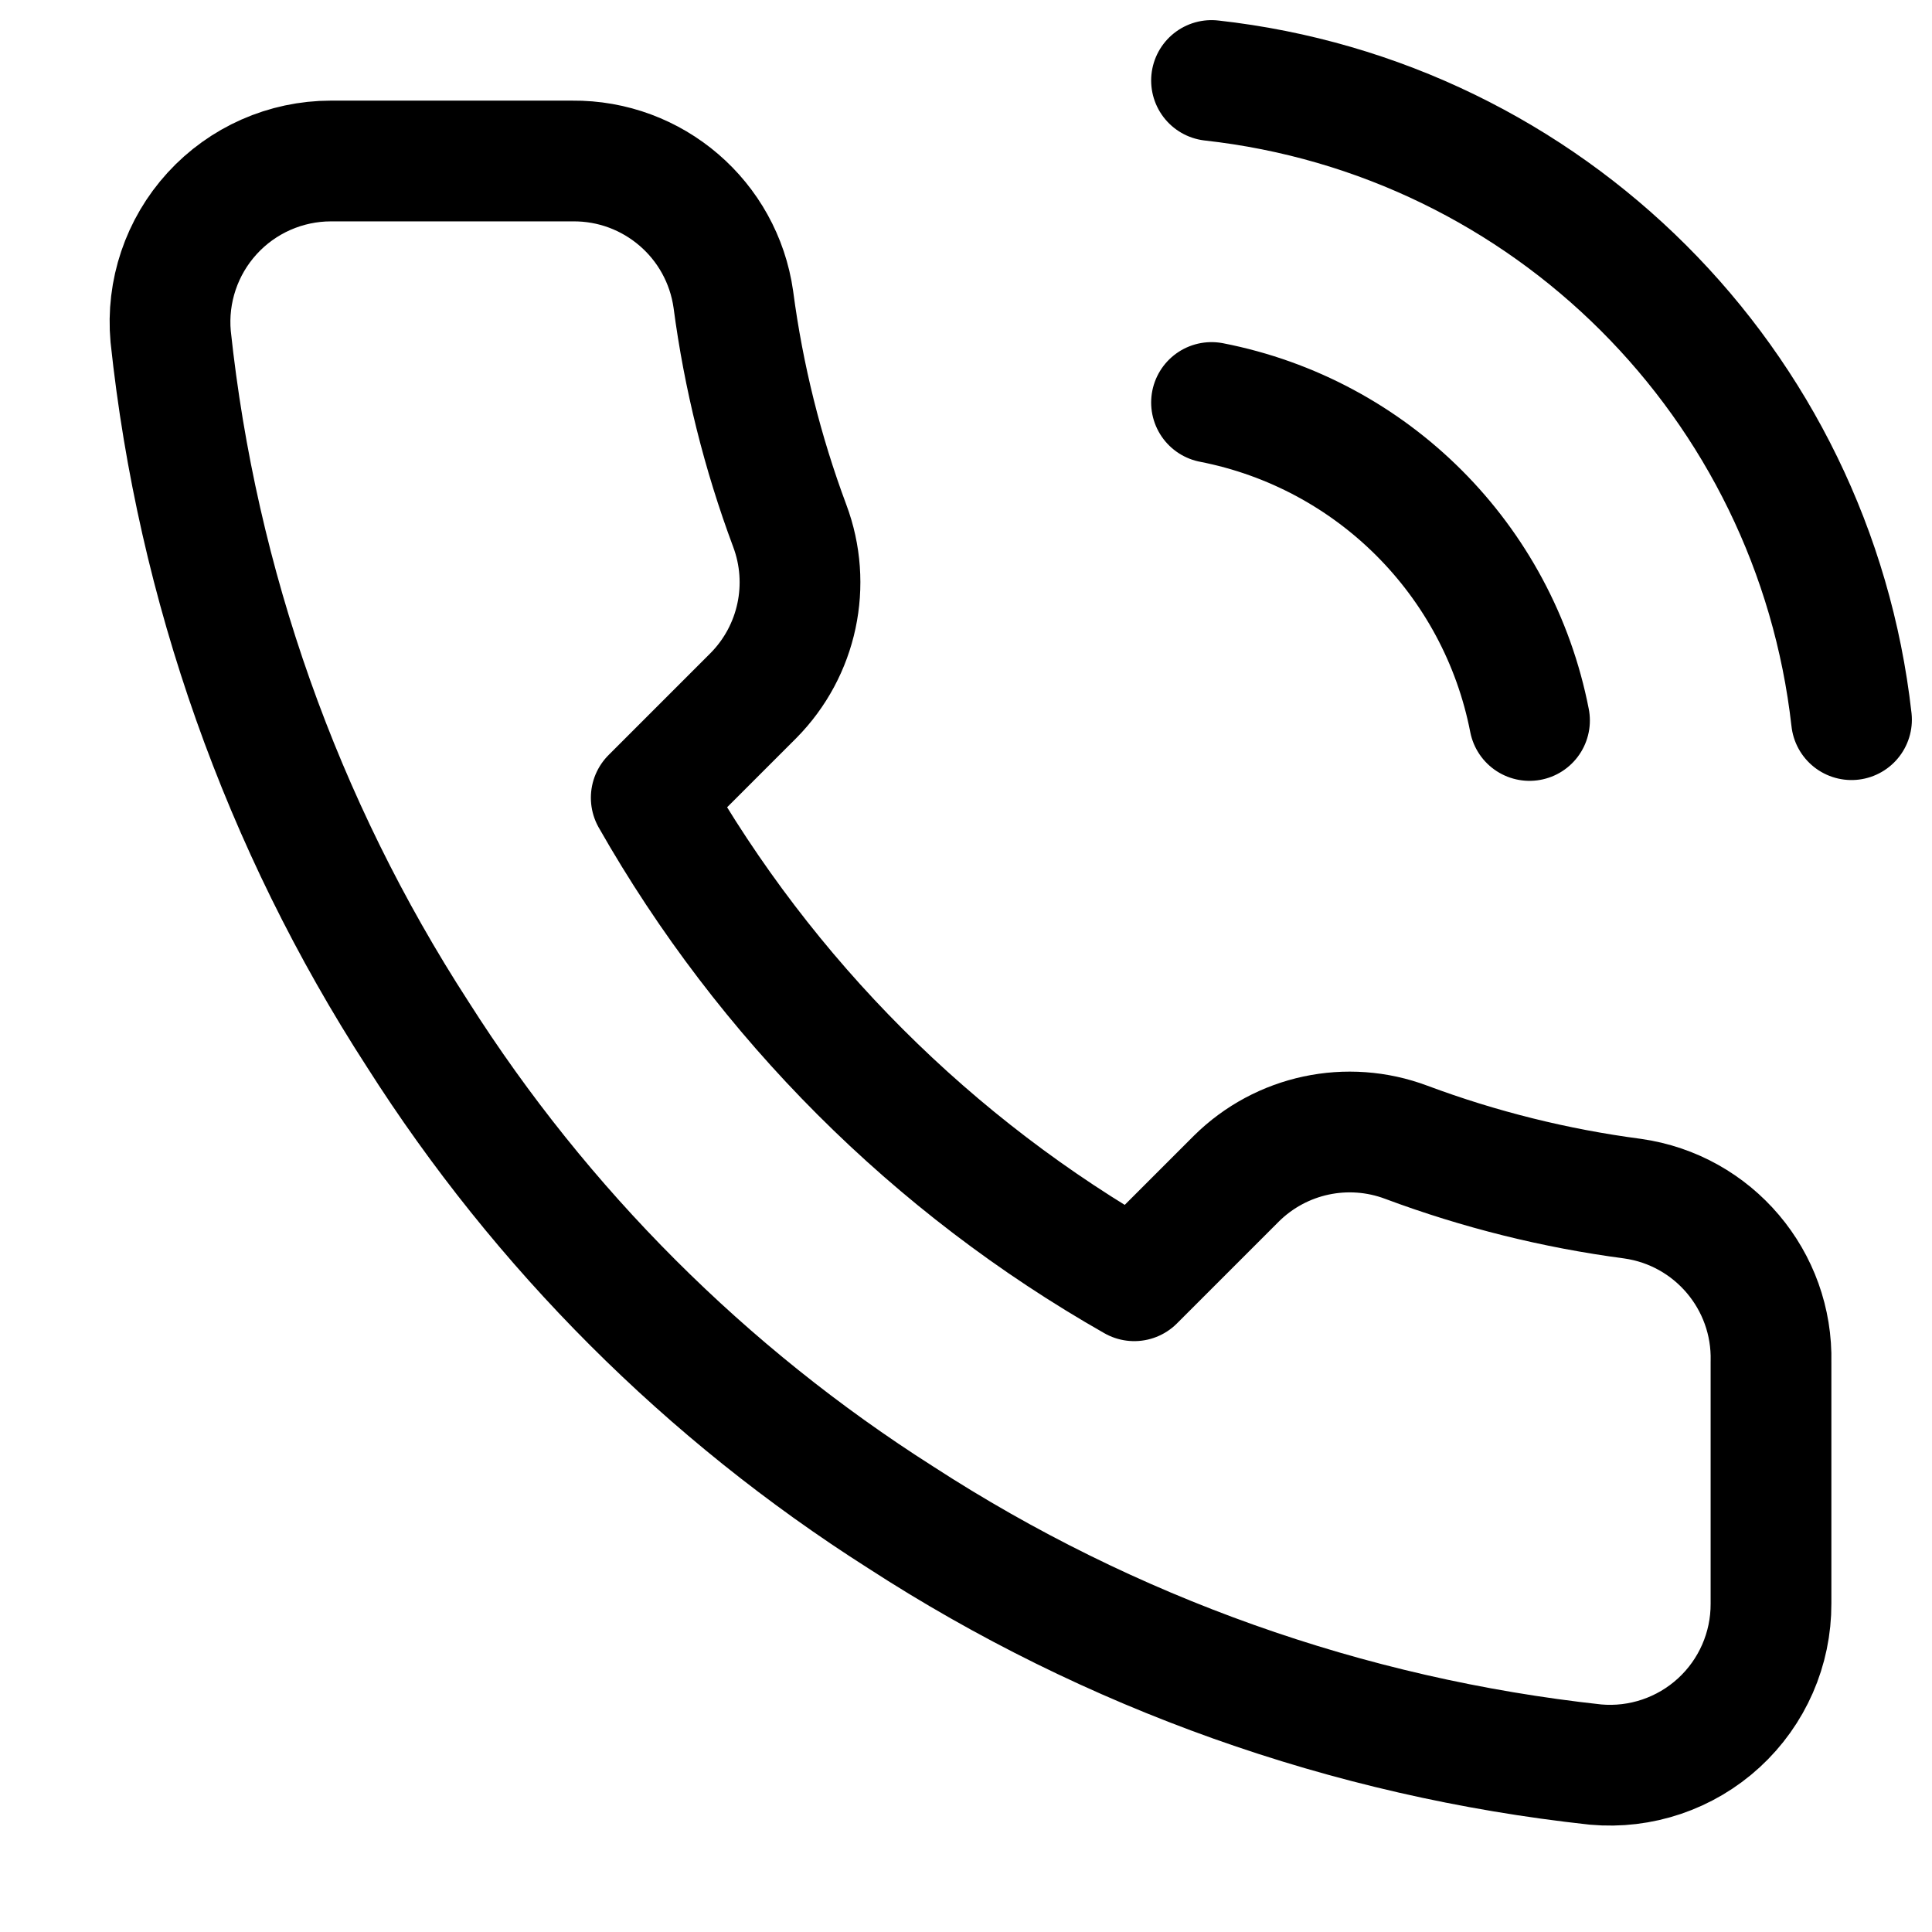
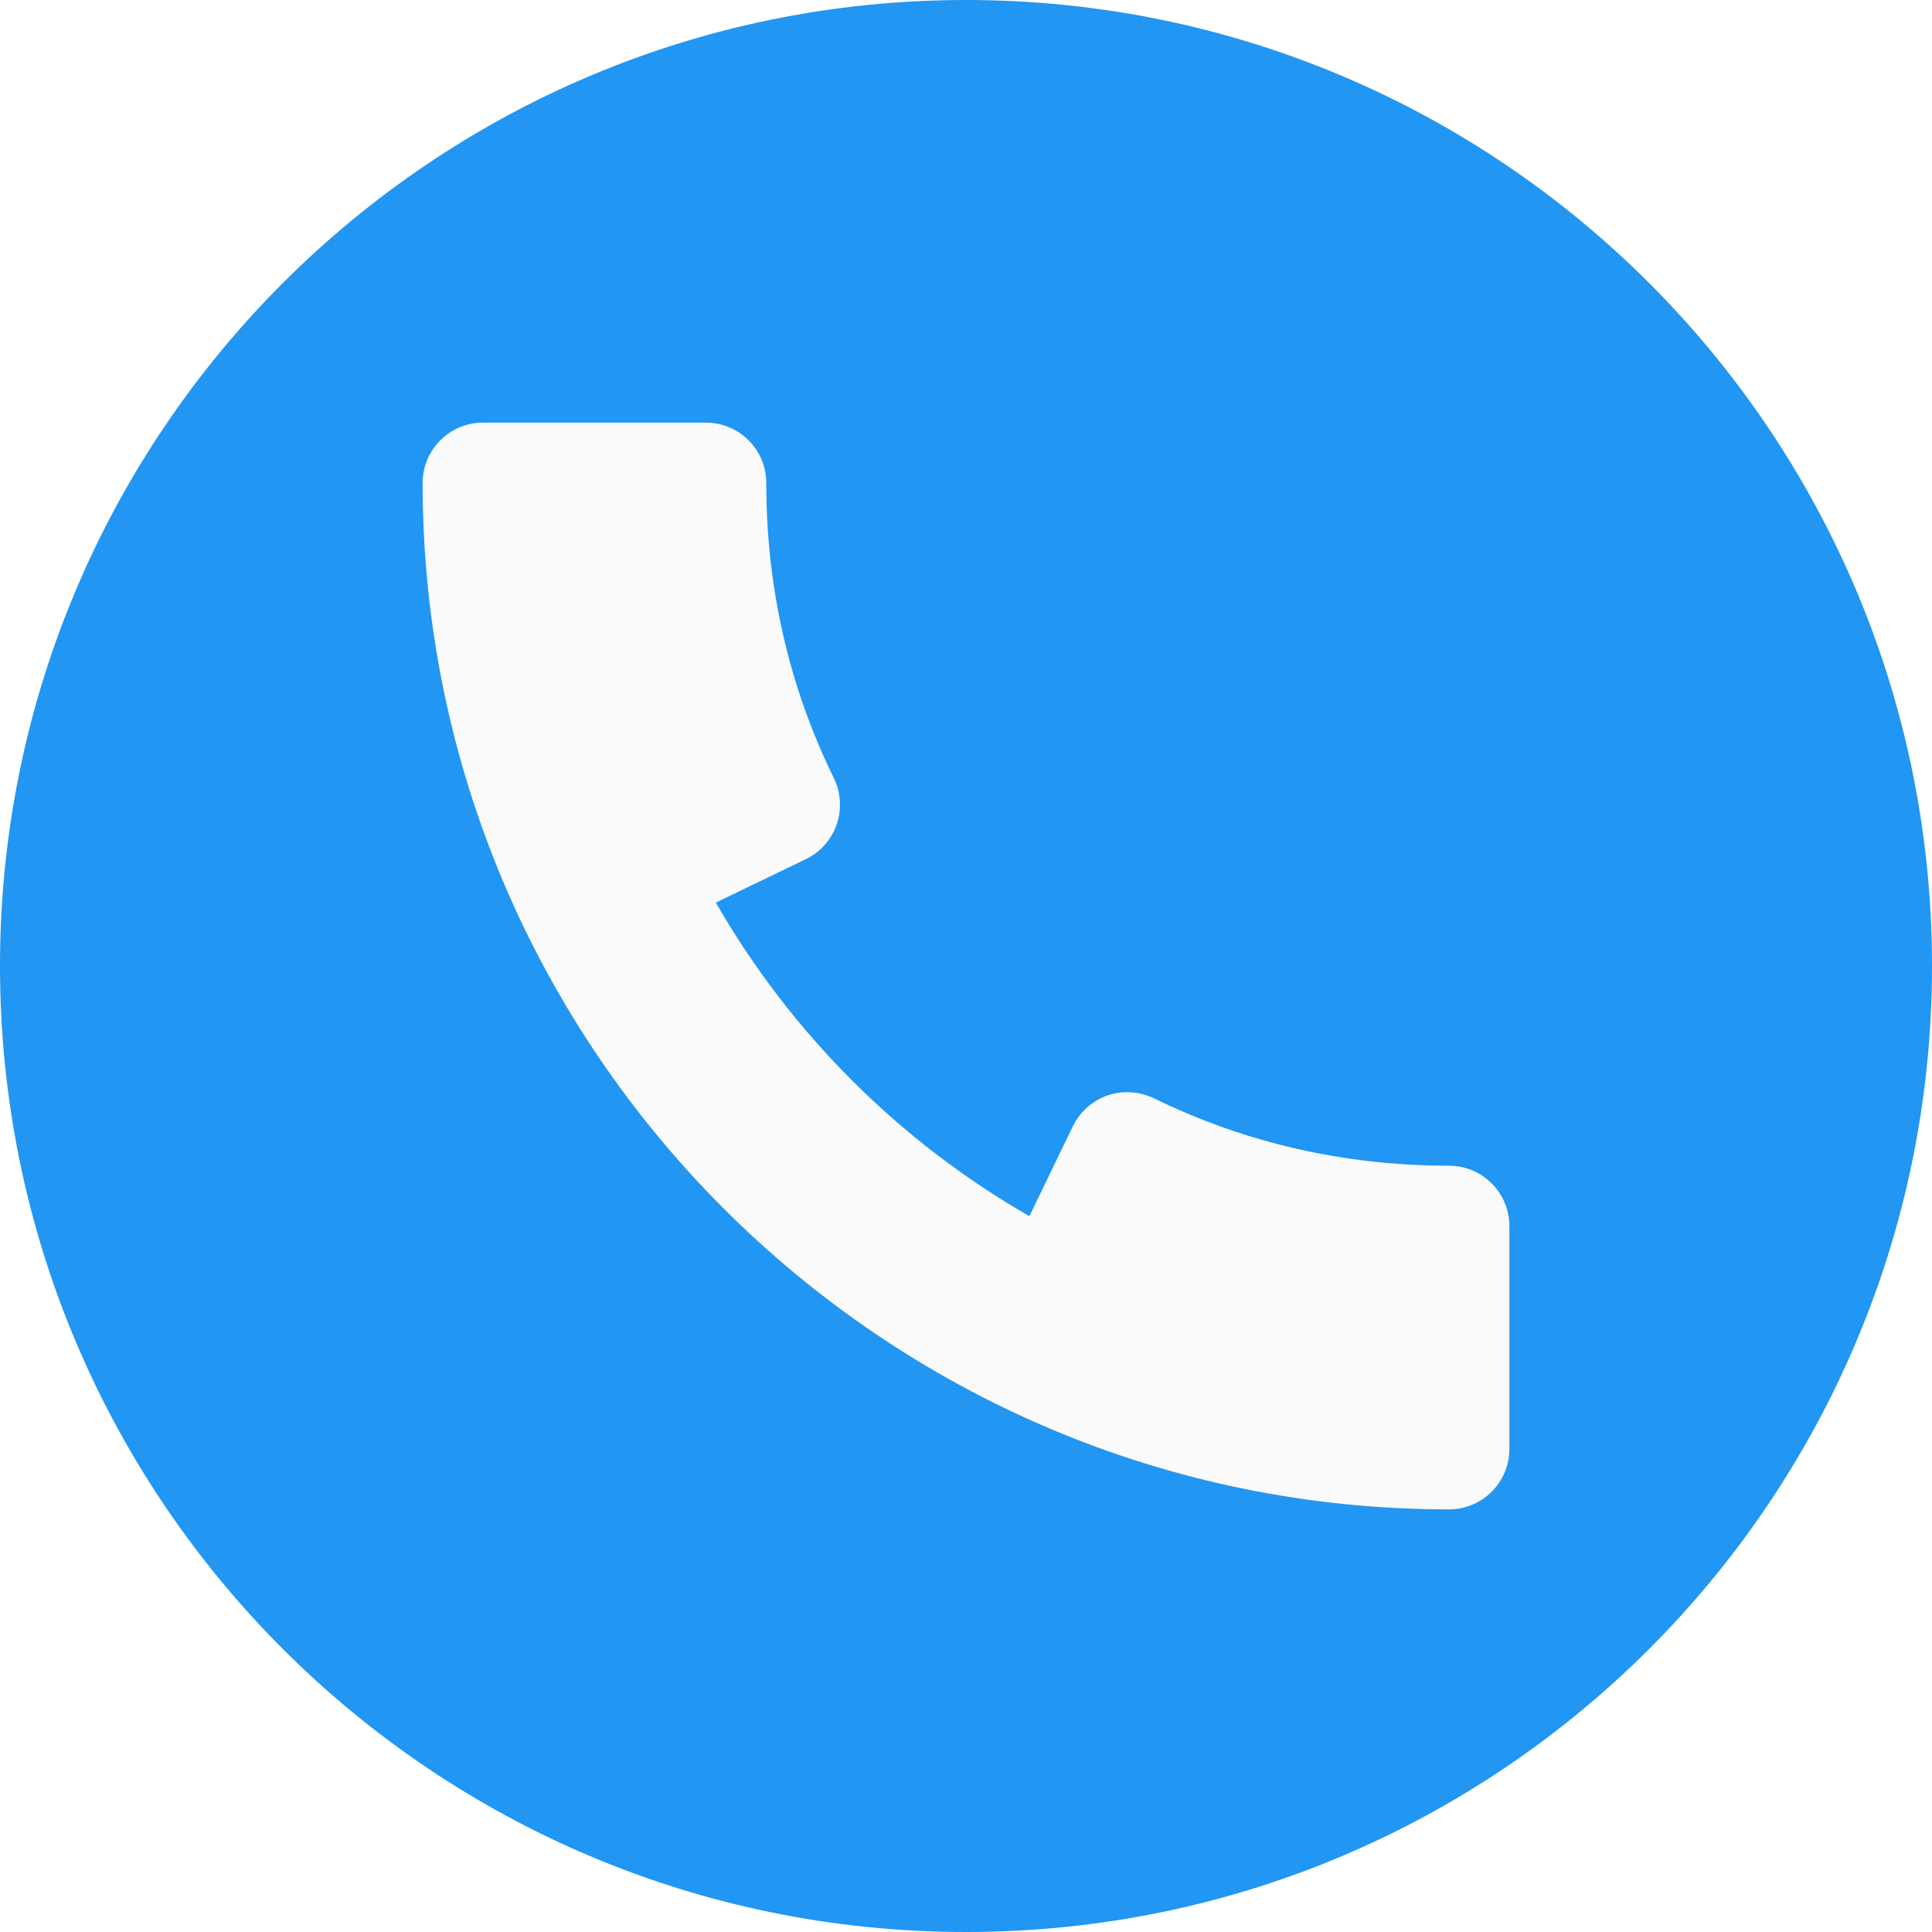
- <svg xmlns="http://www.w3.org/2000/svg" width="100" height="100" viewBox="0 0 24 24" fill="none" stroke="currentColor" stroke-width="1.5" stroke-linecap="round" stroke-linejoin="round" class="feather feather-phone-call">
-   <path d="M15.05 5A5 5 0 0 1 19 8.95M15.05 1A9 9 0 0 1 23 8.94m-1 7.98v3a2 2 0 0 1-2.18 2 19.79 19.79 0 0 1-8.63-3.07 19.5 19.5 0 0 1-6-6 19.79 19.79 0 0 1-3.07-8.67A2 2 0 0 1 4.11 2h3a2 2 0 0 1 2 1.72 12.84 12.84 0 0 0 .7 2.81 2 2 0 0 1-.45 2.11L8.09 9.91a16 16 0 0 0 6 6l1.27-1.27a2 2 0 0 1 2.11-.45 12.84 12.84 0 0 0 2.81.7A2 2 0 0 1 22 16.92z" />
+ <svg xmlns="http://www.w3.org/2000/svg" version="1.1" id="Capa_1" x="0px" y="0px" viewBox="0 0 512 512" style="enable-background:new 0 0 512 512;" xml:space="preserve">
+   <circle style="fill:#2196F3;" cx="256" cy="256" r="256" />
+   <path style="fill:#FAFAFA;" d="M384,308.928c-27.616,0-53.952-6.016-78.24-17.888c-3.808-1.824-8.224-2.112-12.256-0.736  c-4.032,1.408-7.328,4.352-9.184,8.16l-11.52,23.84c-34.56-19.84-63.232-48.544-83.104-83.104l23.872-11.52  c3.84-1.856,6.752-5.152,8.16-9.184c1.376-4.032,1.12-8.448-0.736-12.256c-11.904-24.256-17.92-50.592-17.92-78.24  c0-8.832-7.168-16-16-16H128c-8.832,0-16,7.168-16,16c0,149.984,122.016,272,272,272c8.832,0,16-7.168,16-16v-59.072  C400,316.096,392.832,308.928,384,308.928z" />
+   <g>
+ </g>
+   <g>
+ </g>
+   <g>
+ </g>
+   <g>
+ </g>
+   <g>
+ </g>
+   <g>
+ </g>
+   <g>
+ </g>
+   <g>
+ </g>
+   <g>
+ </g>
+   <g>
+ </g>
+   <g>
+ </g>
+   <g>
+ </g>
+   <g>
+ </g>
+   <g>
+ </g>
+   <g>
+ </g>
</svg>
